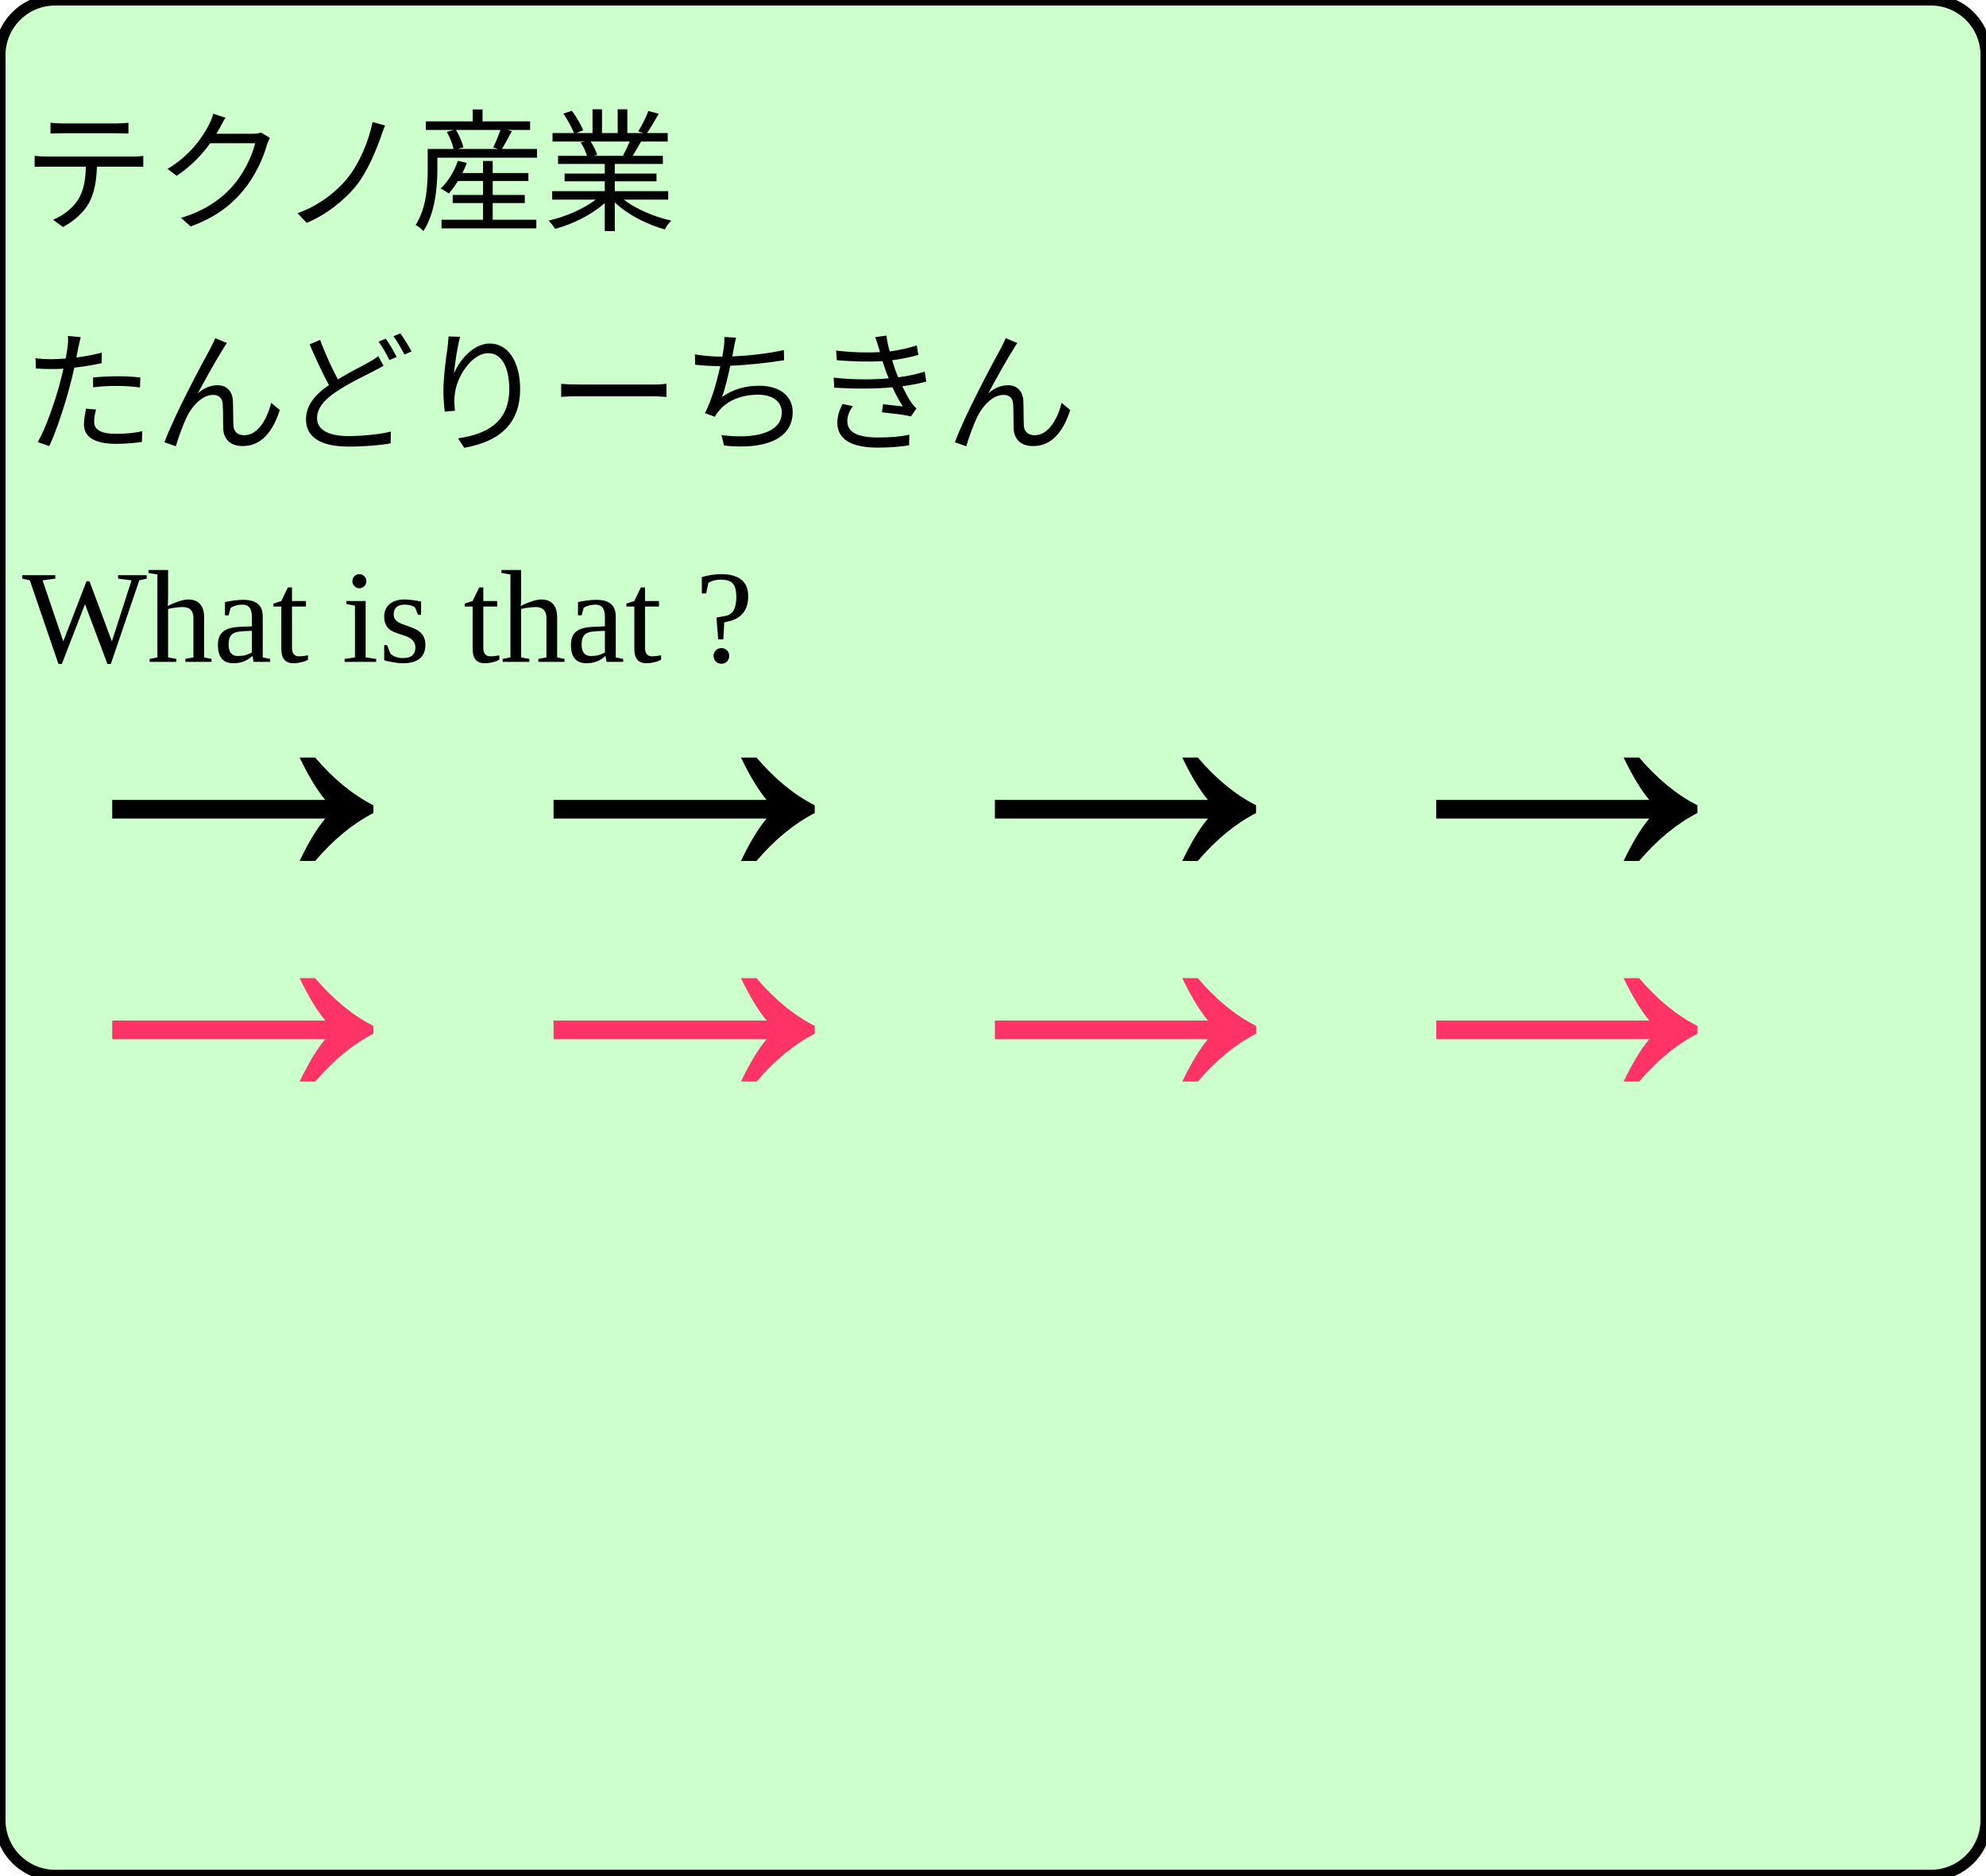
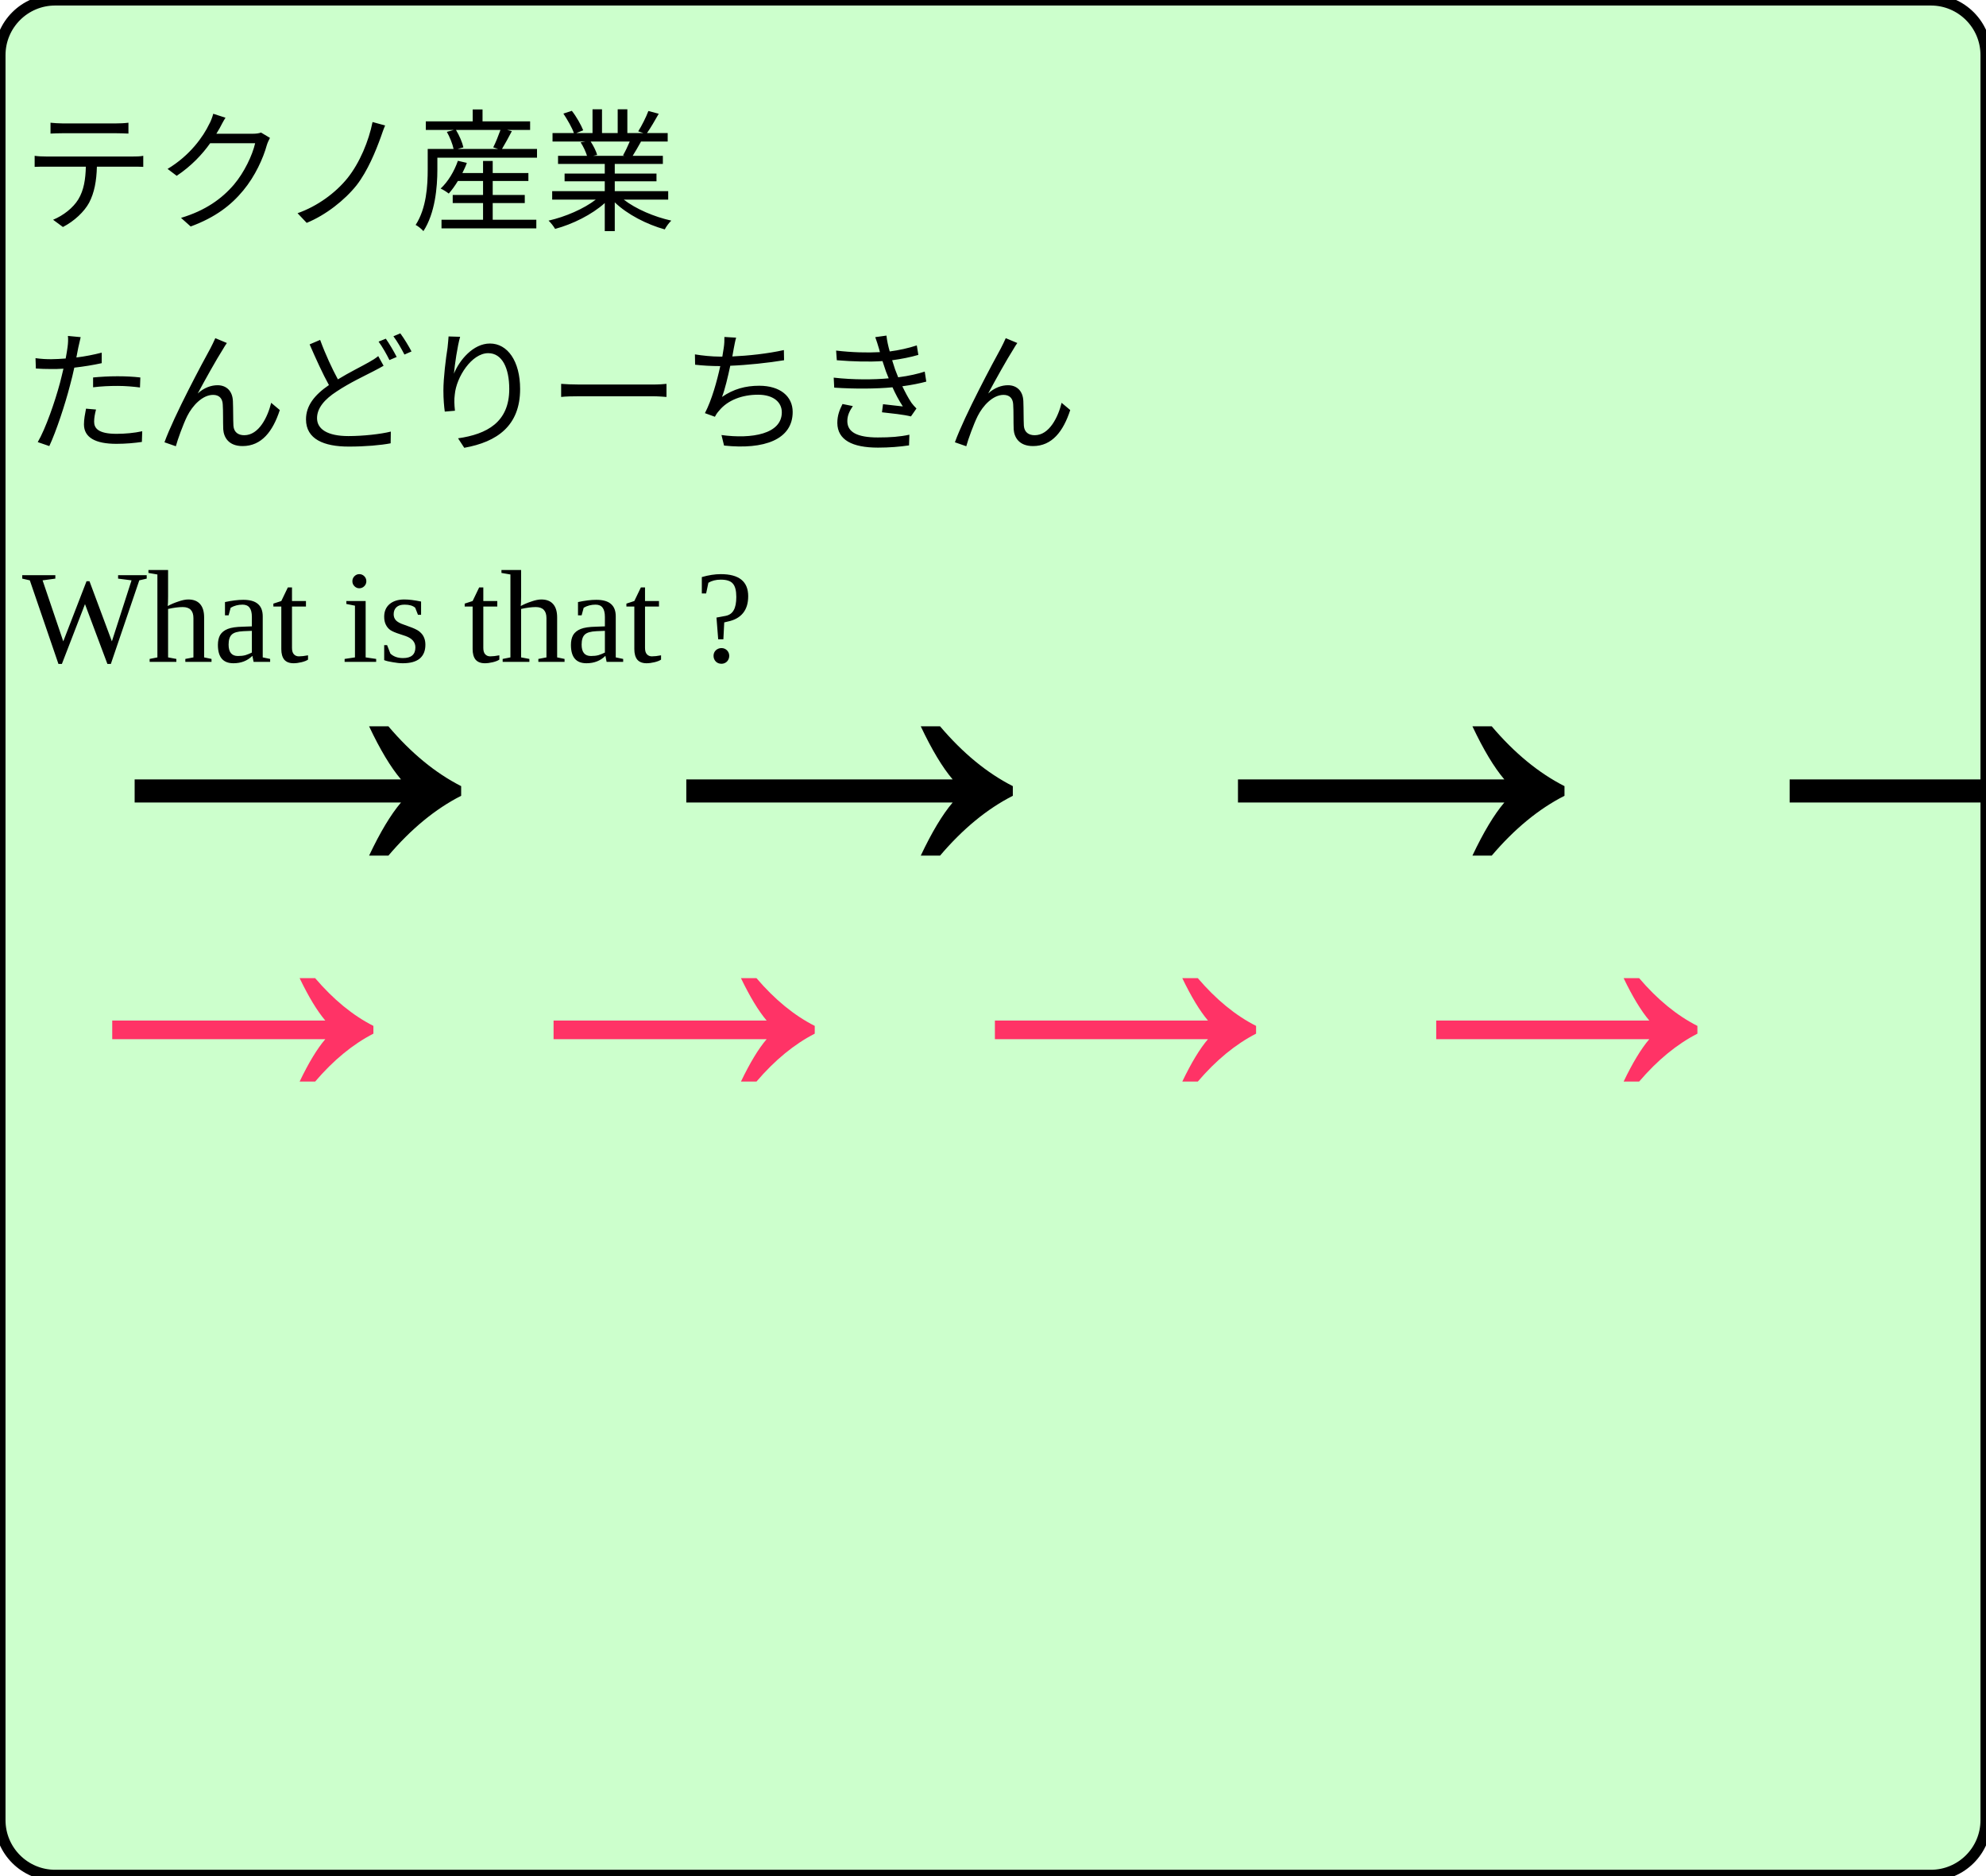
<svg xmlns="http://www.w3.org/2000/svg" width="180" height="170">
  <rect x="0" y="0" height="170" width="180" rx="5" ry="5" fill="#ccffcc" stroke="black" />
-   <text rotate="10">
+   <text>
    <tspan x="2" y="20">テクノ産業</tspan>
    <tspan x="2" y="40">たんどりーちきん</tspan>
    <tspan x="2" y="60">What is that ?</tspan>
-     <tspan x="2" y="80" rotate="30" font-size="40">→→→→</tspan>
+     <tspan x="2" y="80" font-size="50">→→→→</tspan>
  </text>
  <text x="2" y="100" rotate="30" font-size="40" fill="#ff3366">→→→→</text>
</svg>
